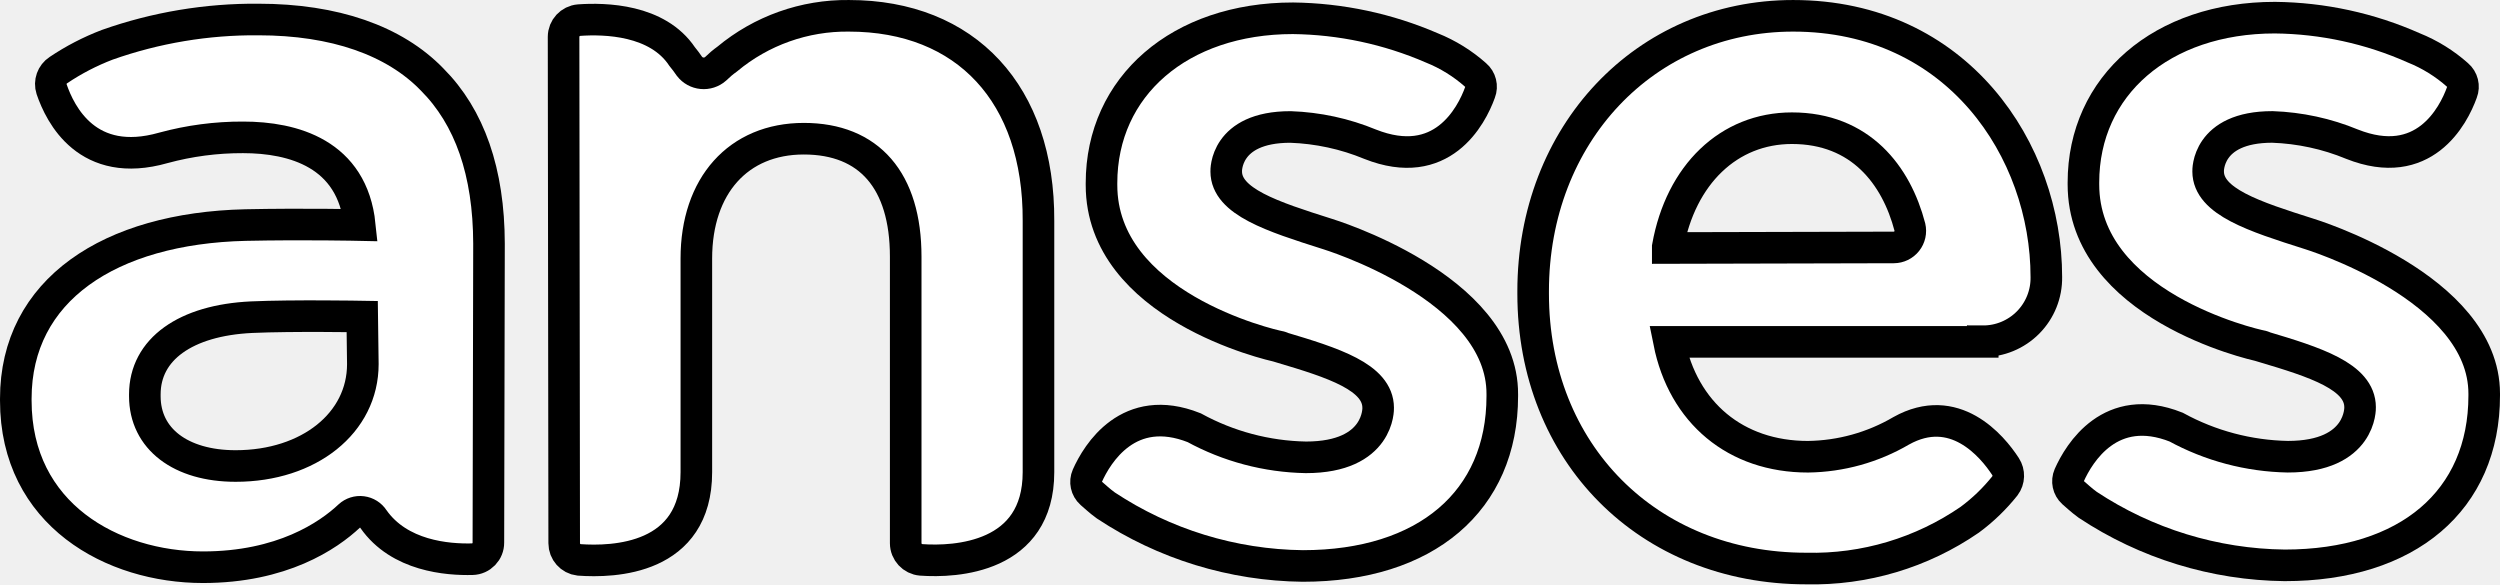
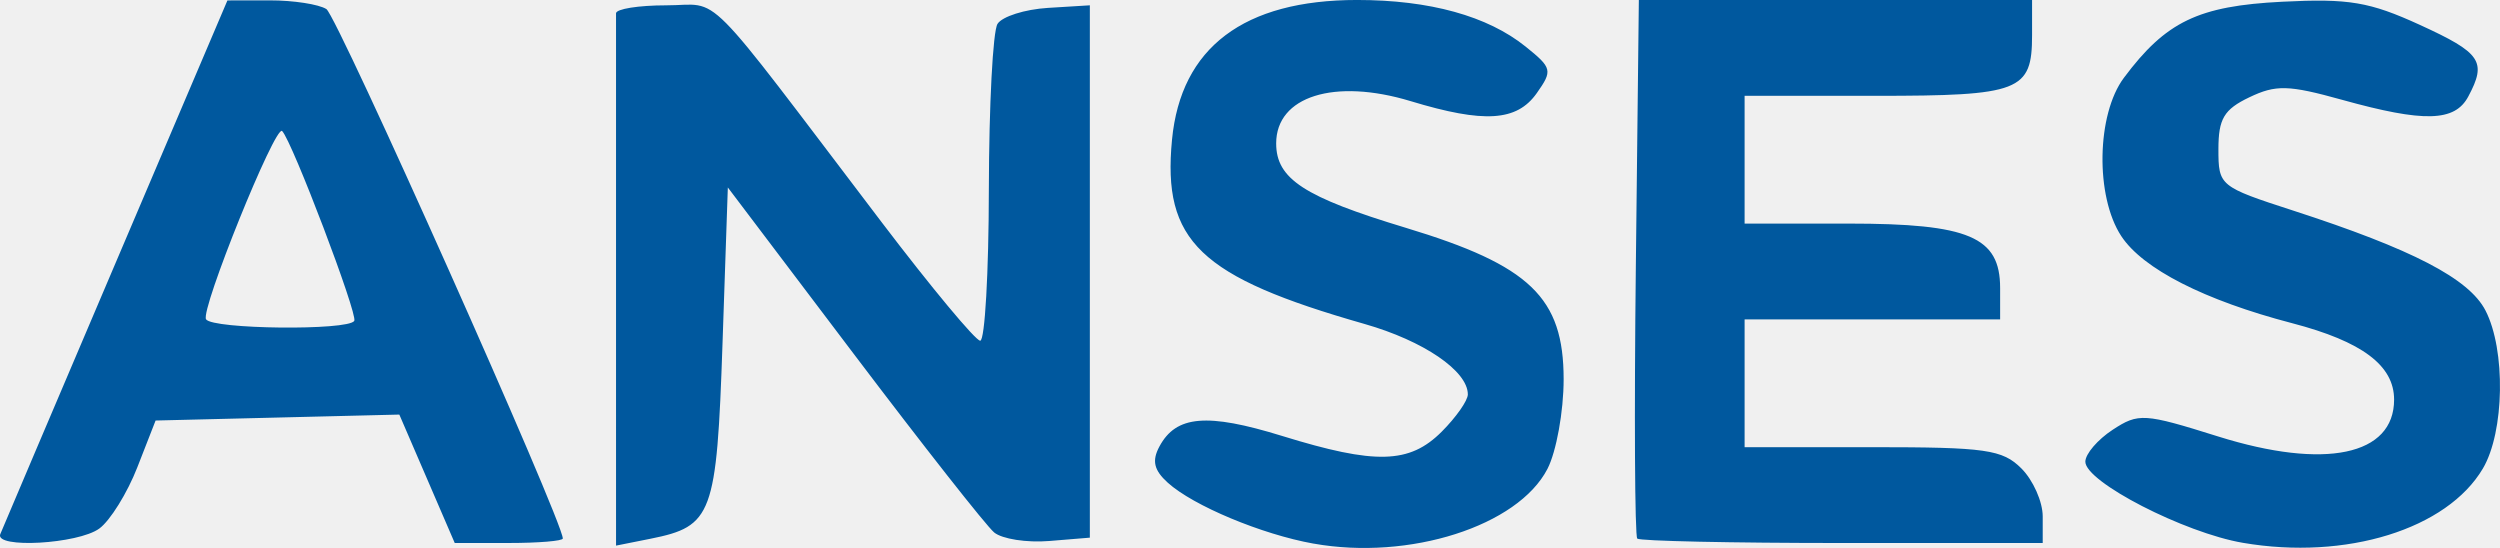
- <svg xmlns="http://www.w3.org/2000/svg" height="32" width="136.894" id="svg12" version="1.1" viewBox="-4395.636 39.849 136.894 32">
+ <svg xmlns="http://www.w3.org/2000/svg" height="30.007" width="136.894" id="svg12" version="1.1" viewBox="-4395.636 39.849 136.894 30.007" xml:space="preserve">
  <defs id="defs4">
    <style id="style2">
      .cls-1 {
        fill: #fff;
      }
    </style>
  </defs>
-   <g style="stroke:#000000;stroke-width:2.748;stroke-miterlimit:4;stroke-dasharray:none" transform="matrix(0.6294656,0,0,0.6294656,-4394.771,40.71454)" data-name="Group 1480" id="Group_1480">
-     <path style="fill:#ffffff;stroke:#000000;stroke-width:2.748;stroke-miterlimit:4;stroke-dasharray:none" transform="translate(-80.2,-0.185)" d="m 194.252,19.149 c -4.728,-1.5 -8.757,-2.794 -8.757,-5.426 0,0 -0.161,-3.868 5.587,-3.868 a 19.956,19.956 0 0 1 6.93,1.5 v 0 c 6.232,2.471 8.81,-2.417 9.563,-4.513 A 1.331,1.331 0 0 0 207.199,5.342 13.061,13.061 0 0 0 203.385,2.978 31.347,31.347 0 0 0 191.3,0.4 c -9.831,0 -16.654,5.909 -16.654,14.344 V 14.9 c 0,10.476 14.612,13.914 15.526,14.075 0.054,0 0.054,0 0.107,0.054 4.513,1.343 8.434,2.579 8.434,5.265 0,0 0.161,4.3 -6.285,4.3 a 21.082,21.082 0 0 1 -9.724,-2.579 c -5.695,-2.256 -8.434,2.256 -9.294,4.19 a 1.312,1.312 0 0 0 0.322,1.5 c 0.322,0.269 0.7,0.645 1.289,1.074 a 31.681,31.681 0 0 0 17.137,5.265 c 10.691,0 17.352,-5.641 17.352,-14.774 v -0.161 c 0.052,-9.34 -15.258,-13.96 -15.258,-13.96 z" class="cls-1" data-name="Path 258" id="Path_258" />
-     <path style="fill:#ffffff;stroke:#000000;stroke-width:2.748;stroke-miterlimit:4;stroke-dasharray:none" transform="translate(-153.782,-0.139)" d="m 353.252,19.1 c -4.728,-1.5 -8.757,-2.794 -8.757,-5.426 0,0 -0.161,-3.868 5.587,-3.868 a 19.956,19.956 0 0 1 6.93,1.5 v 0 c 6.232,2.471 8.81,-2.417 9.562,-4.513 A 1.331,1.331 0 0 0 366.198,5.293 13.061,13.061 0 0 0 362.384,2.929 30.47,30.47 0 0 0 350.3,0.3 c -9.831,0 -16.654,5.909 -16.654,14.344 V 14.8 c 0,10.476 14.612,13.914 15.526,14.075 0.054,0 0.054,0 0.107,0.054 4.513,1.343 8.434,2.579 8.434,5.265 0,0 0.161,4.3 -6.285,4.3 a 21.082,21.082 0 0 1 -9.724,-2.579 c -5.695,-2.256 -8.434,2.256 -9.294,4.19 a 1.312,1.312 0 0 0 0.322,1.5 c 0.322,0.269 0.7,0.645 1.289,1.074 a 31.681,31.681 0 0 0 17.137,5.265 c 10.691,0 17.352,-5.641 17.352,-14.774 V 33.009 C 368.509,23.723 353.252,19.1 353.252,19.1 Z" class="cls-1" data-name="Path 259" id="Path_259" />
-     <path style="fill:#ffffff;stroke:#000000;stroke-width:2.748;stroke-miterlimit:4;stroke-dasharray:none" transform="translate(-41.049)" d="M 113.52,0 A 16.246,16.246 0 0 0 102.937,3.761 8.574,8.574 0 0 0 101.916,4.621 1.562,1.562 0 0 1 99.66,4.406 C 99.445,4.084 99.23,3.815 99.015,3.546 96.866,0.322 92.3,0.215 90.043,0.376 A 1.462,1.462 0 0 0 88.7,1.827 l 0.054,44.052 a 1.458,1.458 0 0 0 1.289,1.45 c 3.008,0.215 10.207,0 10.207,-7.629 V 21.113 c 0,-6.339 3.653,-10.422 9.348,-10.422 5.695,0 8.864,3.653 8.864,10.261 v 24.927 a 1.462,1.462 0 0 0 1.343,1.45 c 3.008,0.215 10.207,-0.161 10.207,-7.629 V 17.836 C 130.066,6.823 123.727,0 113.52,0 Z" class="cls-1" data-name="Path 260" id="Path_260" />
-     <path style="fill:#ffffff;stroke:#000000;stroke-width:2.748;stroke-miterlimit:4;stroke-dasharray:none" transform="translate(-113.705)" d="m 284.81,28.311 a 5.5,5.5 0 0 0 5.533,-5.587 C 290.343,11.711 282.607,0 268.317,0 255.424,0 245.7,10.315 245.7,23.96 v 0.215 c 0,13.86 9.992,23.906 23.745,23.906 a 24.09,24.09 0 0 0 14.236,-4.244 16.24,16.24 0 0 0 3.062,-2.955 1.457,1.457 0 0 0 0.054,-1.665 c -1.182,-1.827 -4.459,-5.695 -9.079,-3.116 a 16.457,16.457 0 0 1 -8.112,2.256 c -6.285,0 -10.852,-3.814 -12.087,-9.992 h 27.291 z m -27.4,-8.112 v -0.107 0 c 1.128,-6.285 5.318,-10.315 10.8,-10.315 5.963,0 9.079,4.083 10.261,8.6 a 1.442,1.442 0 0 1 -1.4,1.773 z" class="cls-1" data-name="Path 261" id="Path_261" />
-     <path style="fill:#ffffff;stroke:#000000;stroke-width:2.748;stroke-miterlimit:4;stroke-dasharray:none" transform="translate(0,-0.278)" d="M 36.209,5.811 C 32.932,2.427 27.721,0.6 21.113,0.6 A 38.475,38.475 0 0 0 7.951,2.8 21.164,21.164 0 0 0 3.707,5 1.453,1.453 0 0 0 3.116,6.665 c 0.752,2.2 3.116,6.984 9.724,5.1 v 0 a 26.035,26.035 0 0 1 6.93,-0.913 c 4.351,0 9.509,1.4 10.153,7.629 0,0 -4.889,-0.107 -9.939,0 C 8.166,18.758 0,24.13 0,33.585 v 0.161 c 0,9.939 8.434,14.5 16.278,14.5 6.876,0 10.906,-2.74 12.732,-4.459 a 1.388,1.388 0 0 1 2.1,0.269 c 2.256,3.223 6.447,3.546 8.6,3.492 a 1.434,1.434 0 0 0 1.4,-1.45 l 0.054,-26 C 41.151,13.869 39.486,9.088 36.209,5.811 Z m -17.084,33.63 c -4.781,0 -7.9,-2.364 -7.9,-6.071 v -0.161 c 0,-3.922 3.546,-6.447 9.294,-6.715 3.6,-0.161 9.616,-0.054 9.616,-0.054 l 0.054,4.137 c 0.003,5.103 -4.671,8.864 -11.064,8.864 z" class="cls-1" data-name="Path 262" id="Path_262" />
-   </g>
+   <path style="fill:#000000" id="path307" d="" />
+   <path style="fill:#00589e;fill-opacity:1;stroke-width:0.583" d="m -4323.716,69.615 c -2.829,-0.506 -6.586,-2.076 -7.976,-3.335 -0.758,-0.686 -0.877,-1.199 -0.459,-1.979 0.913,-1.706 2.605,-1.852 6.723,-0.58 5.114,1.58 6.972,1.53 8.736,-0.234 0.787,-0.787 1.431,-1.705 1.431,-2.041 0,-1.284 -2.42,-2.934 -5.661,-3.859 -9.028,-2.577 -11.072,-4.533 -10.538,-10.087 0.485,-5.049 3.934,-7.652 10.137,-7.652 3.972,0 7.143,0.877 9.224,2.551 1.456,1.171 1.489,1.31 0.613,2.55 -1.093,1.547 -2.876,1.66 -6.907,0.438 -4.173,-1.266 -7.363,-0.264 -7.363,2.313 0,1.946 1.525,2.939 7.104,4.625 6.798,2.054 8.637,3.82 8.637,8.294 0,1.755 -0.399,3.962 -0.886,4.905 -1.619,3.131 -7.564,5.029 -12.814,4.09 z m 50.897,-0.042 c -3.215,-0.549 -8.629,-3.336 -8.629,-4.442 0,-0.423 0.672,-1.209 1.494,-1.747 1.417,-0.928 1.715,-0.91 5.772,0.363 5.855,1.836 9.641,1.045 9.641,-2.015 0,-1.872 -1.752,-3.185 -5.585,-4.186 -4.803,-1.254 -8.177,-2.975 -9.356,-4.771 -1.428,-2.176 -1.354,-6.658 0.144,-8.664 2.301,-3.082 4.074,-3.935 8.664,-4.167 3.659,-0.185 4.787,0.005 7.55,1.27 3.354,1.535 3.67,2.005 2.644,3.922 -0.74,1.383 -2.419,1.427 -6.9,0.181 -2.949,-0.82 -3.631,-0.838 -5.093,-0.138 -1.384,0.663 -1.688,1.174 -1.688,2.841 0,2.002 0.062,2.053 4.081,3.356 6.552,2.125 9.639,3.728 10.542,5.474 1.117,2.16 1.044,6.646 -0.141,8.653 -1.964,3.325 -7.488,5.036 -13.14,4.07 z m -122.802,-0.475 c 0.107,-0.267 2.949,-6.951 6.316,-14.855 l 6.122,-14.37 2.332,-0.003 c 1.283,-0.002 2.672,0.213 3.087,0.476 0.597,0.378 12.946,28.033 12.946,28.99 0,0.135 -1.331,0.246 -2.959,0.246 h -2.959 l -1.517,-3.516 -1.517,-3.516 -6.673,0.163 -6.673,0.163 -1.001,2.563 c -0.55,1.409 -1.487,2.918 -2.081,3.352 -1.162,0.85 -5.746,1.107 -5.424,0.305 z m 19.384,-11.678 c 0.21,-0.339 -3.405,-9.851 -3.951,-10.397 -0.371,-0.371 -4.481,9.799 -4.166,10.309 0.339,0.548 7.783,0.629 8.117,0.088 z m 14.333,-2.048 c 0,-7.896 0,-14.553 0,-14.794 0,-0.24 1.235,-0.437 2.745,-0.437 3.083,0 1.762,-1.329 11.804,11.881 2.711,3.566 5.138,6.484 5.393,6.484 0.255,0 0.468,-3.739 0.473,-8.308 0.01,-4.569 0.218,-8.638 0.475,-9.042 0.256,-0.404 1.498,-0.797 2.76,-0.875 l 2.295,-0.141 v 14.575 14.575 l -2.227,0.183 c -1.225,0.101 -2.58,-0.11 -3.013,-0.469 -0.432,-0.359 -3.89,-4.756 -7.684,-9.771 l -6.899,-9.119 -0.291,8.548 c -0.32,9.385 -0.55,10.009 -3.943,10.687 l -1.887,0.377 z m 55.92,13.969 c -0.134,-0.133 -0.169,-6.823 -0.078,-14.867 l 0.165,-14.625 h 10.766 10.766 v 1.924 c 0,3.07 -0.653,3.323 -8.57,3.323 h -7.171 v 3.498 3.498 h 5.7 c 6.588,0 8.292,0.726 8.292,3.531 v 1.716 h -6.996 -6.996 v 3.498 3.498 h 6.996 c 6.219,0 7.126,0.13 8.162,1.166 0.641,0.641 1.166,1.822 1.166,2.624 v 1.458 h -10.98 c -6.039,0 -11.089,-0.109 -11.223,-0.242 z" id="path351" />
</svg>
